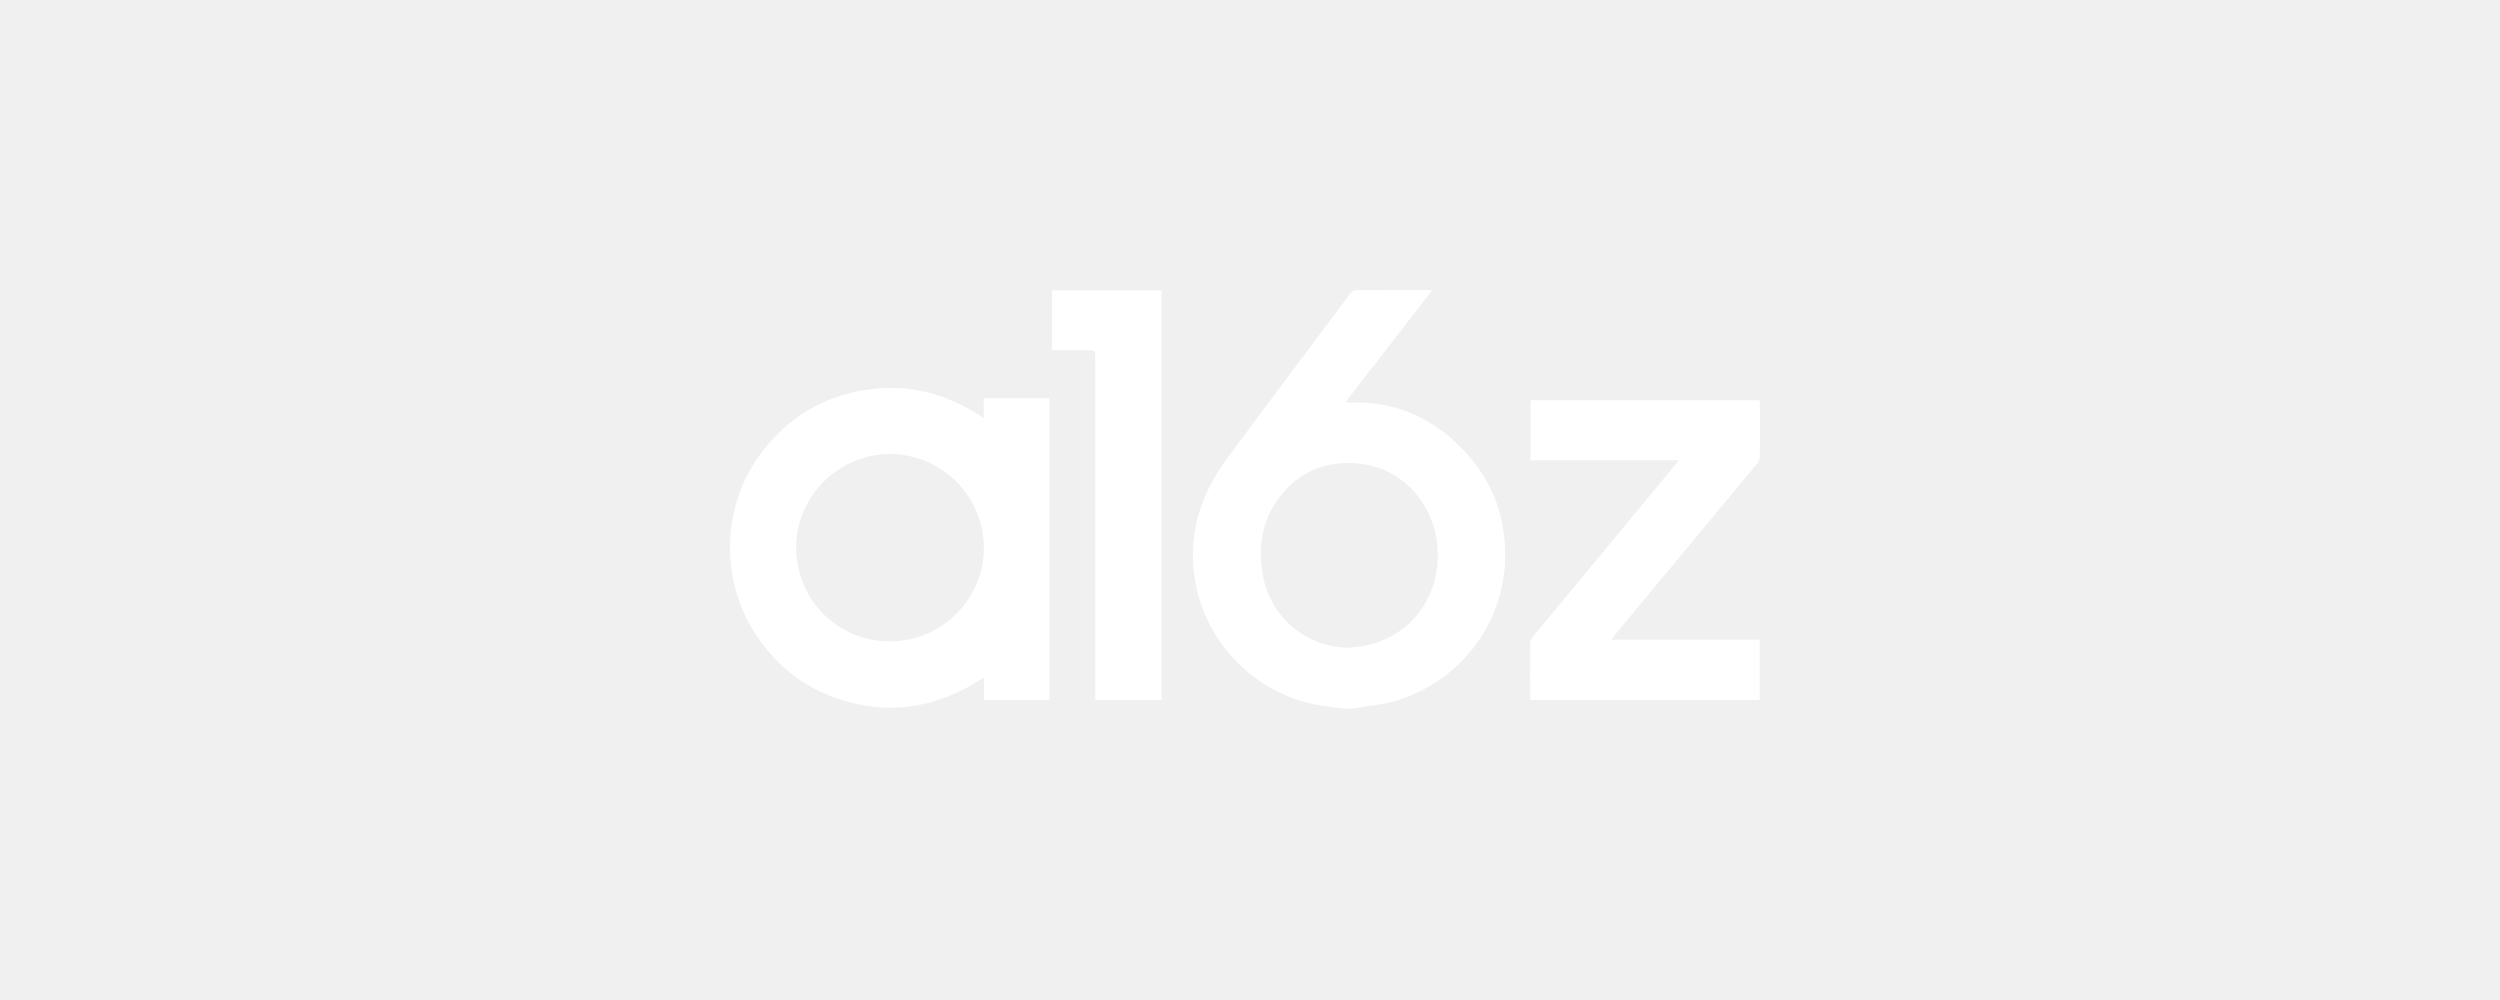
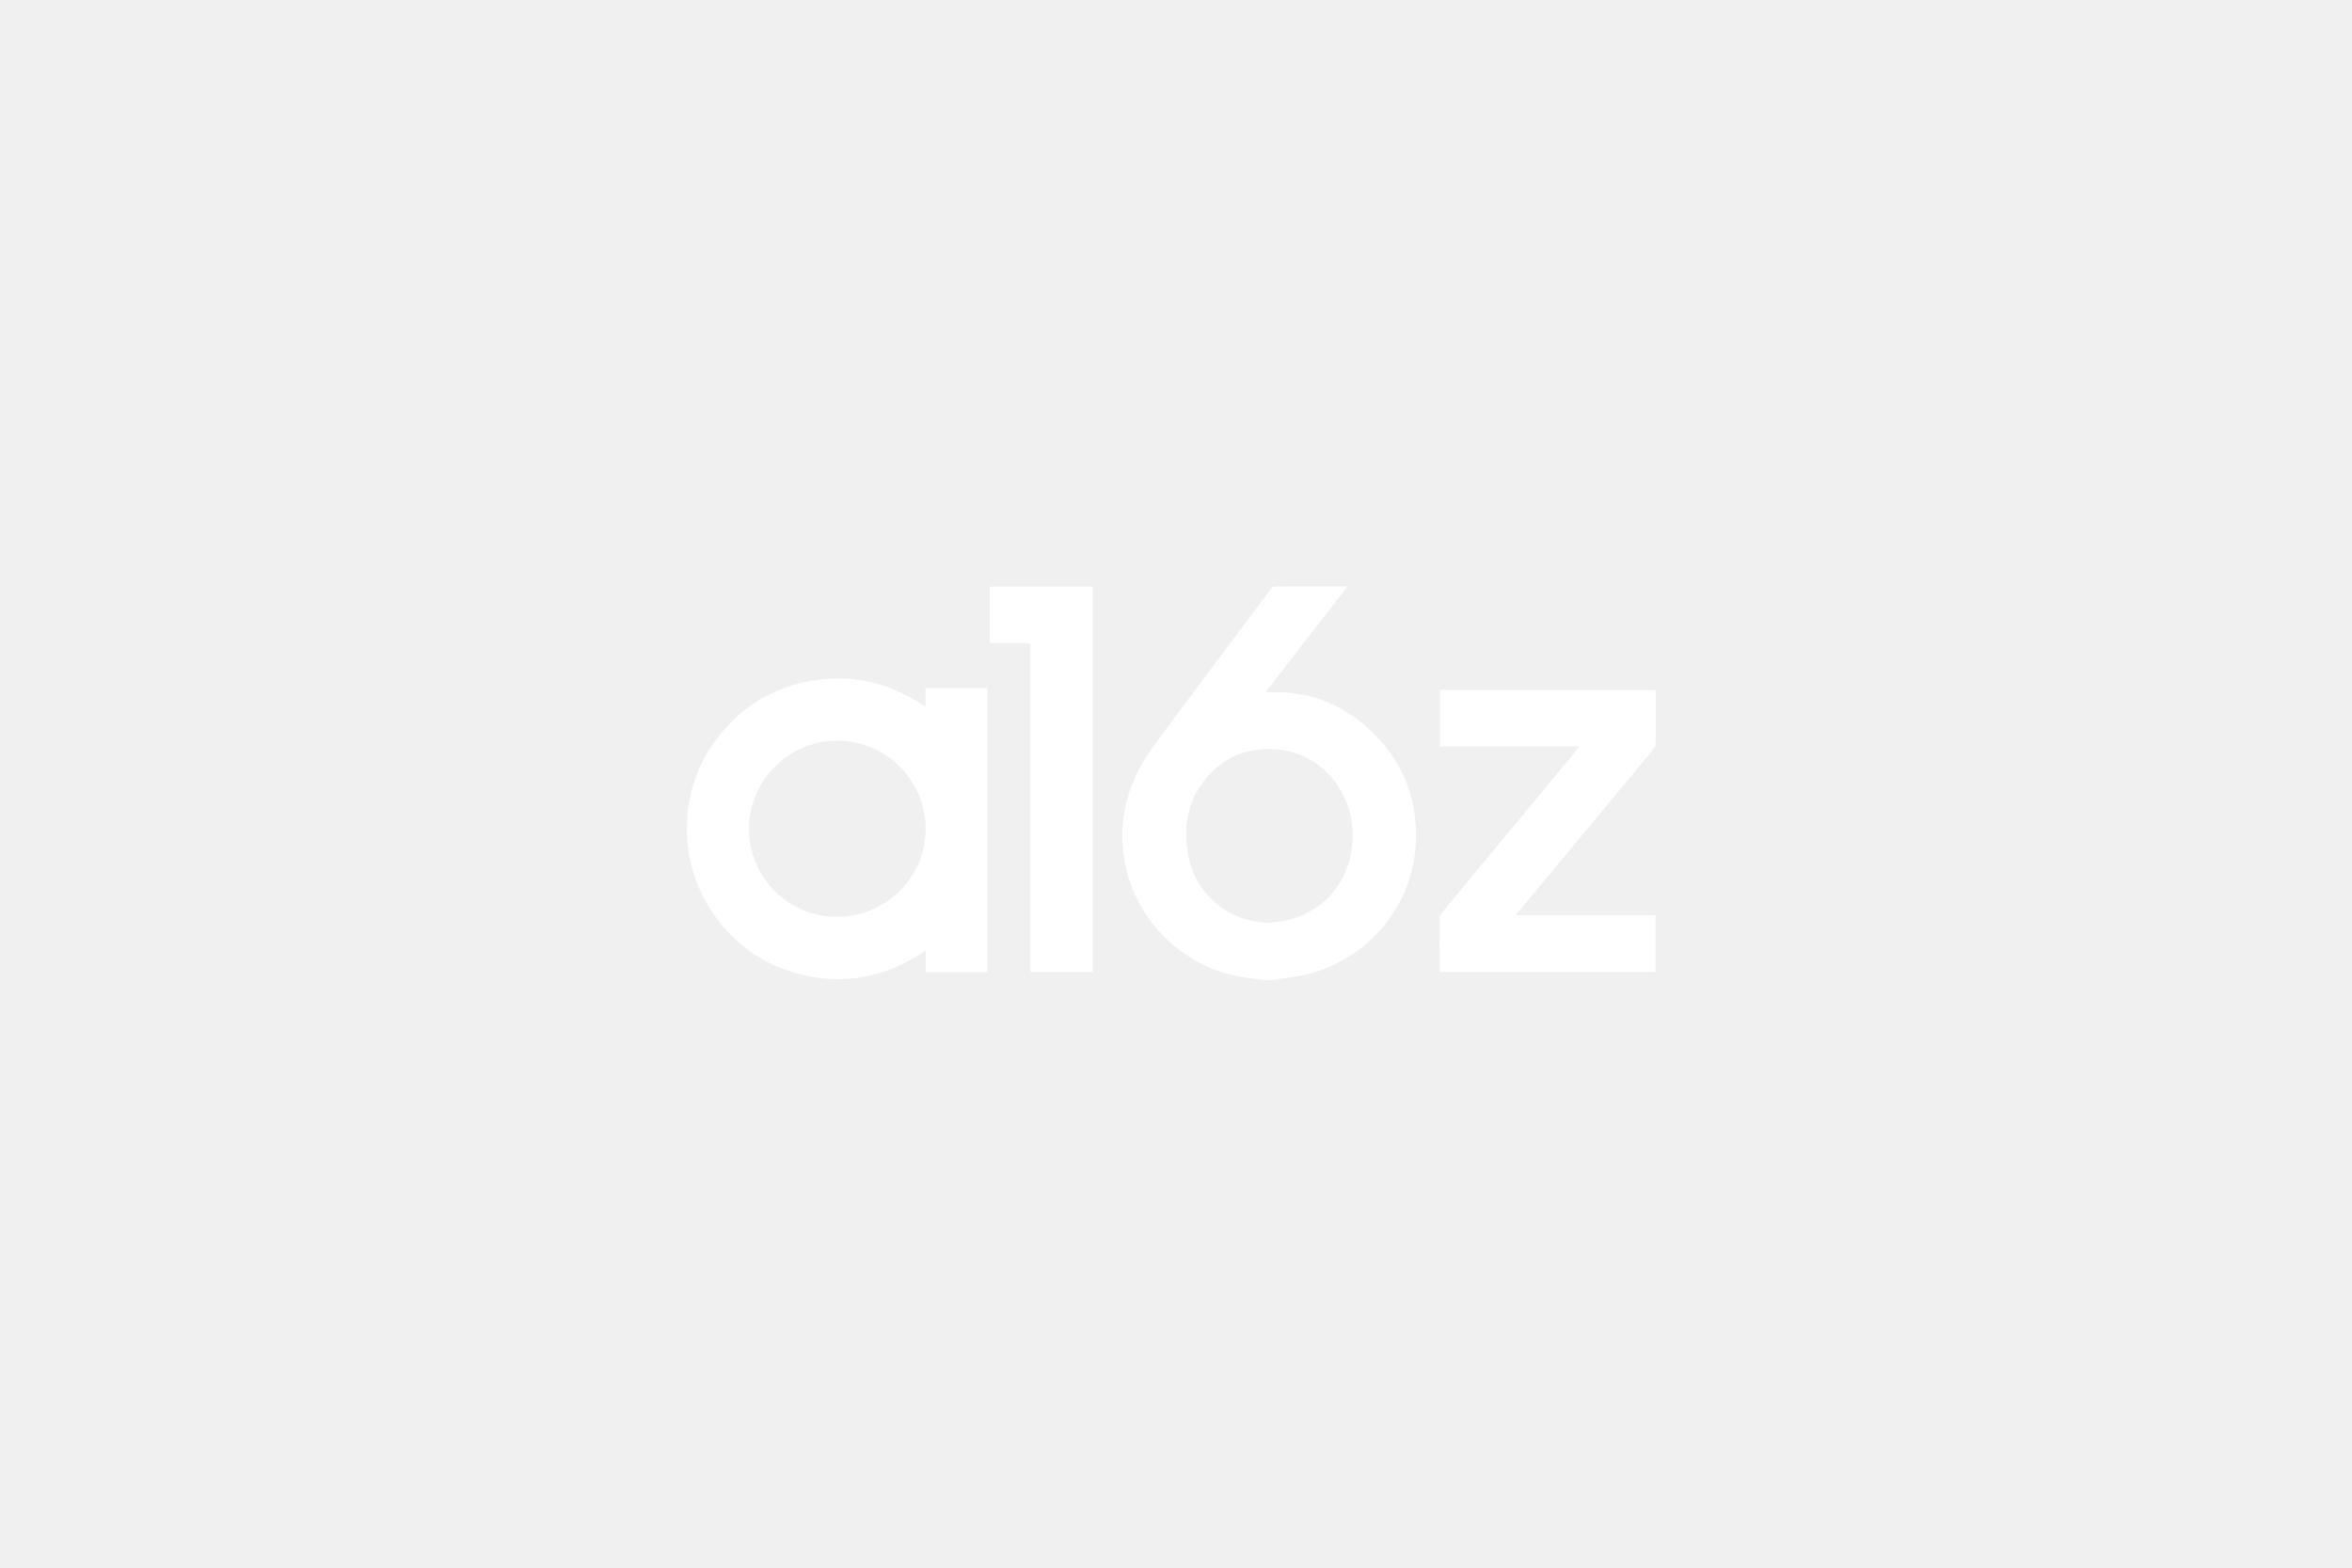
- <svg xmlns="http://www.w3.org/2000/svg" width="250" height="100" viewBox="0 0 250 100" fill="none">
+ <svg xmlns="http://www.w3.org/2000/svg" width="150" height="100" viewBox="0 0 250 100" fill="none">
  <g id="a16z_3853ceb4aa.svg">
    <path id="Vector" d="M134.375 70.853C133.595 70.75 132.812 70.672 132.037 70.544C125.421 69.456 120.219 64.033 119.413 57.423C118.891 53.138 120.132 49.34 122.651 45.93C126.757 40.371 130.911 34.845 135.055 29.314C135.167 29.164 135.396 29.014 135.57 29.012C138.062 28.994 140.554 29.001 143.046 29.003C143.076 29.003 143.102 29.026 143.187 29.064C140.321 32.765 137.464 36.452 134.565 40.196C134.737 40.23 134.843 40.27 134.946 40.266C138.931 40.089 142.399 41.398 145.339 44.029C148.962 47.272 150.717 51.378 150.5 56.23C150.2 62.887 145.534 68.54 139.041 70.226C137.991 70.499 136.891 70.587 135.814 70.764C135.669 70.788 135.528 70.826 135.384 70.858C135.049 70.853 134.71 70.853 134.375 70.853ZM134.816 64.77C135.416 64.698 136.025 64.678 136.611 64.55C140.516 63.7 143.21 60.728 143.705 56.747C144.39 51.237 140.431 45.989 134.377 46.313C132.111 46.434 130.149 47.276 128.605 48.94C126.33 51.389 125.703 54.32 126.289 57.547C127.051 61.738 130.606 64.718 134.816 64.77Z" fill="white" />
    <path id="Vector_2" d="M98.375 41.815C98.375 41.09 98.375 40.476 98.375 39.825C100.589 39.825 102.748 39.825 104.942 39.825C104.942 49.885 104.942 59.931 104.942 70.007C102.766 70.007 100.618 70.007 98.4 70.007C98.4 69.288 98.4 68.576 98.4 67.741C93.713 70.851 88.792 71.626 83.568 69.794C80.295 68.646 77.693 66.559 75.74 63.693C71.905 58.062 72.113 50.476 76.255 45.115C78.893 41.703 82.352 39.63 86.627 38.985C90.876 38.342 94.761 39.352 98.375 41.815ZM88.957 64.136C94.136 64.147 98.364 59.974 98.388 54.826C98.413 49.661 94.177 45.411 89.004 45.406C83.868 45.404 79.623 49.611 79.614 54.714C79.605 59.954 83.738 64.123 88.957 64.136Z" fill="white" />
    <path id="Vector_3" d="M161.122 63.966C166.138 63.966 171.028 63.966 175.969 63.966C175.969 66.004 175.969 67.99 175.969 70.001C168.328 70.001 160.706 70.001 153.039 70.001C153.03 69.828 153.012 69.665 153.012 69.501C153.01 67.802 153.001 66.105 153.024 64.405C153.026 64.161 153.127 63.872 153.281 63.684C157.994 57.977 162.719 52.281 167.441 46.58C167.564 46.432 167.678 46.275 167.869 46.029C162.86 46.029 157.97 46.029 153.046 46.029C153.046 43.998 153.046 42.023 153.046 40.022C160.692 40.022 168.312 40.022 175.965 40.022C175.976 40.183 175.996 40.328 175.996 40.474C175.999 42.189 176.008 43.904 175.985 45.619C175.983 45.861 175.884 46.15 175.73 46.336C170.999 52.05 166.254 57.753 161.512 63.458C161.4 63.594 161.299 63.736 161.122 63.966Z" fill="white" />
    <path id="Vector_4" d="M116.162 70C113.95 70 111.769 70 109.525 70C109.525 69.752 109.525 69.521 109.525 69.29C109.525 58.109 109.525 46.927 109.525 35.745C109.525 35.022 109.525 35.022 108.787 35.022C107.609 35.022 106.433 35.022 105.209 35.022C105.209 33.018 105.209 31.045 105.209 29.034C108.843 29.034 112.485 29.034 116.162 29.034C116.162 42.69 116.162 56.331 116.162 70Z" fill="white" />
  </g>
</svg>
